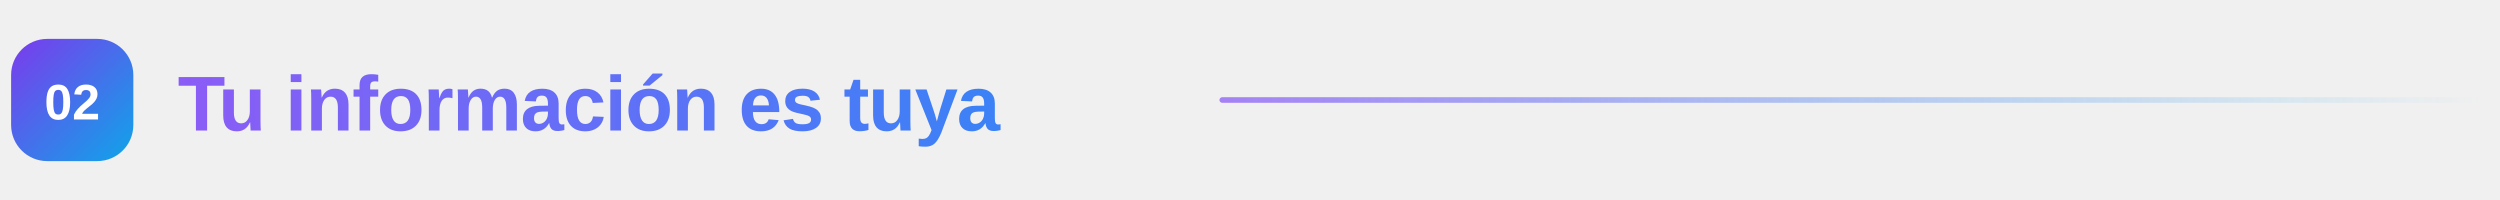
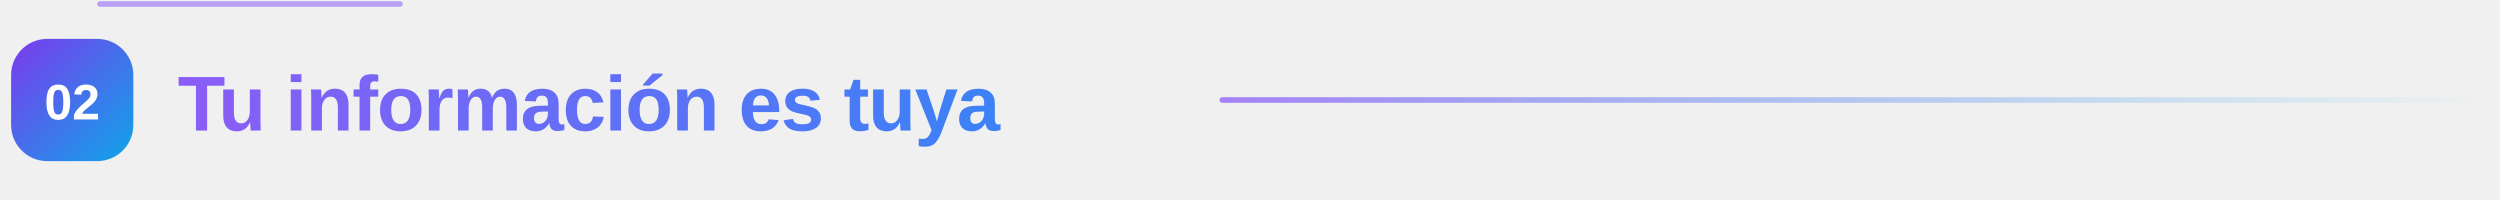
- <svg xmlns="http://www.w3.org/2000/svg" width="900" height="72" viewBox="0 0 900 72" role="img" aria-label="Tu información es tuya">
+ <svg xmlns="http://www.w3.org/2000/svg" width="900" height="72" viewBox="0 0 900 72" role="img" aria-label="Tu información es tuya" data-readme-motion="subtle">
  <defs>
    <linearGradient id="g" x1="0" y1="0" x2="1" y2="1">
      <stop offset="0" stop-color="#7c3aed" />
      <stop offset="1" stop-color="#0ea5e9" />
    </linearGradient>
    <linearGradient id="t" x1="0" y1="0" x2="1" y2="0">
      <stop offset="0" stop-color="#8b5cf6" />
      <stop offset="1" stop-color="#3b82f6" />
    </linearGradient>
    <linearGradient id="l" x1="0" y1="0" x2="1" y2="0">
      <stop offset="0" stop-color="#8b5cf6" stop-opacity="0.75" />
      <stop offset="1" stop-color="#0ea5e9" stop-opacity="0" />
    </linearGradient>
    <style>text { font-family: "Segoe UI", -apple-system, BlinkMacSystemFont, "Helvetica Neue", Arial, sans-serif; }</style>
  </defs>
  <rect x="4" y="14" width="44" height="44" rx="13" fill="url(#g)" />
  <text x="26" y="43" text-anchor="middle" style="font-size:18px;font-weight:800;fill:#ffffff">02</text>
  <text x="64" y="47" style="font-size:28px;font-weight:800;letter-spacing:-0.4px" fill="url(#t)">Tu información es tuya</text>
  <rect x="439" y="35" width="455" height="2" rx="1" fill="url(#l)" />
+   <style data-readme-builder-motion="1">
+ @keyframes rb-accent {0%,100%{filter:brightness(1)}50%{filter:brightness(1.3)}}
+ @keyframes rb-trace {from{stroke-dashoffset:900}to{stroke-dashoffset:0}}
+ svg[data-readme-motion] .rb-motion-line{animation:rb-trace 2s ease-in-out 2;stroke-dasharray:108 900;stroke-dashoffset:0;opacity:.55}
+ svg[data-readme-motion] &gt; path,svg[data-readme-motion] &gt; g:not(.rb-motion-layer){animation:rb-accent 2s ease-in-out 2}
+ @media (prefers-reduced-motion:reduce){svg[data-readme-motion] .rb-motion-line,svg[data-readme-motion] &gt; path,svg[data-readme-motion] &gt; g:not(.rb-motion-layer){animation:none!important;filter:none!important}}
+ </style>
+   <g class="rb-motion-layer" aria-hidden="true" pointer-events="none">
+     <path class="rb-motion-line" d="M36 1.44h828" fill="none" stroke="#8b5cf6" stroke-width="2" stroke-linecap="round" />
+   </g>
</svg>
